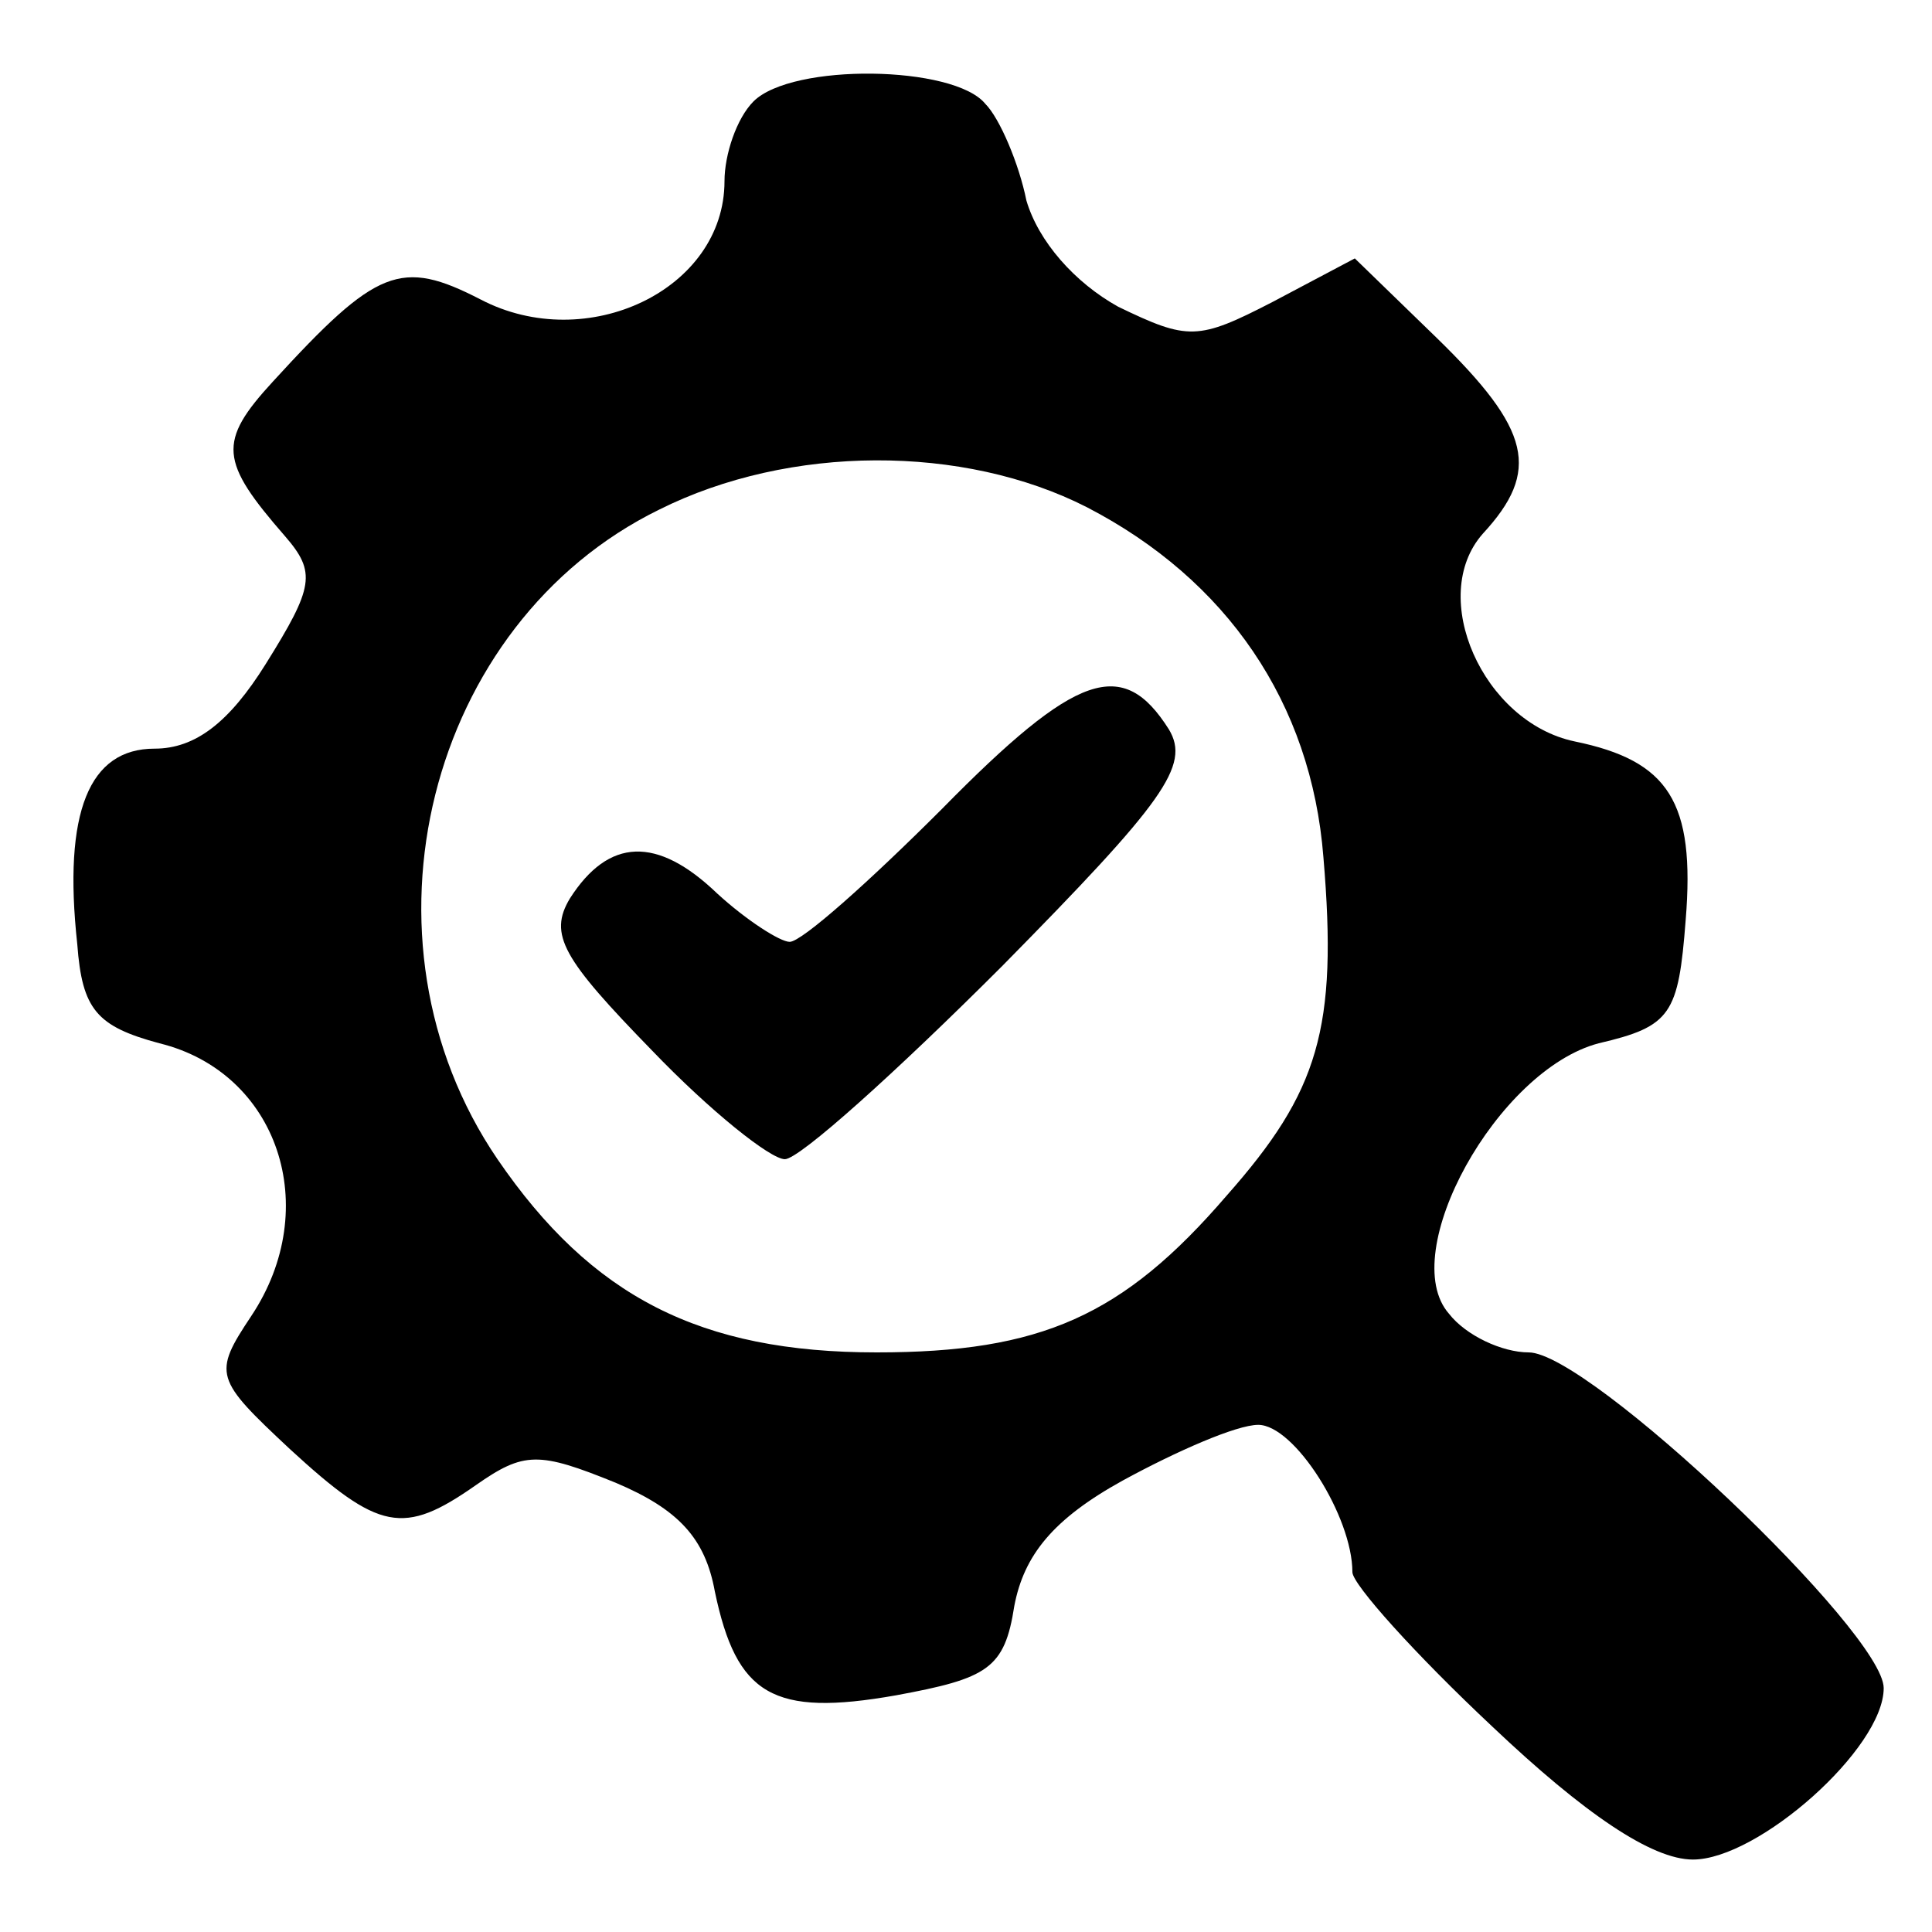
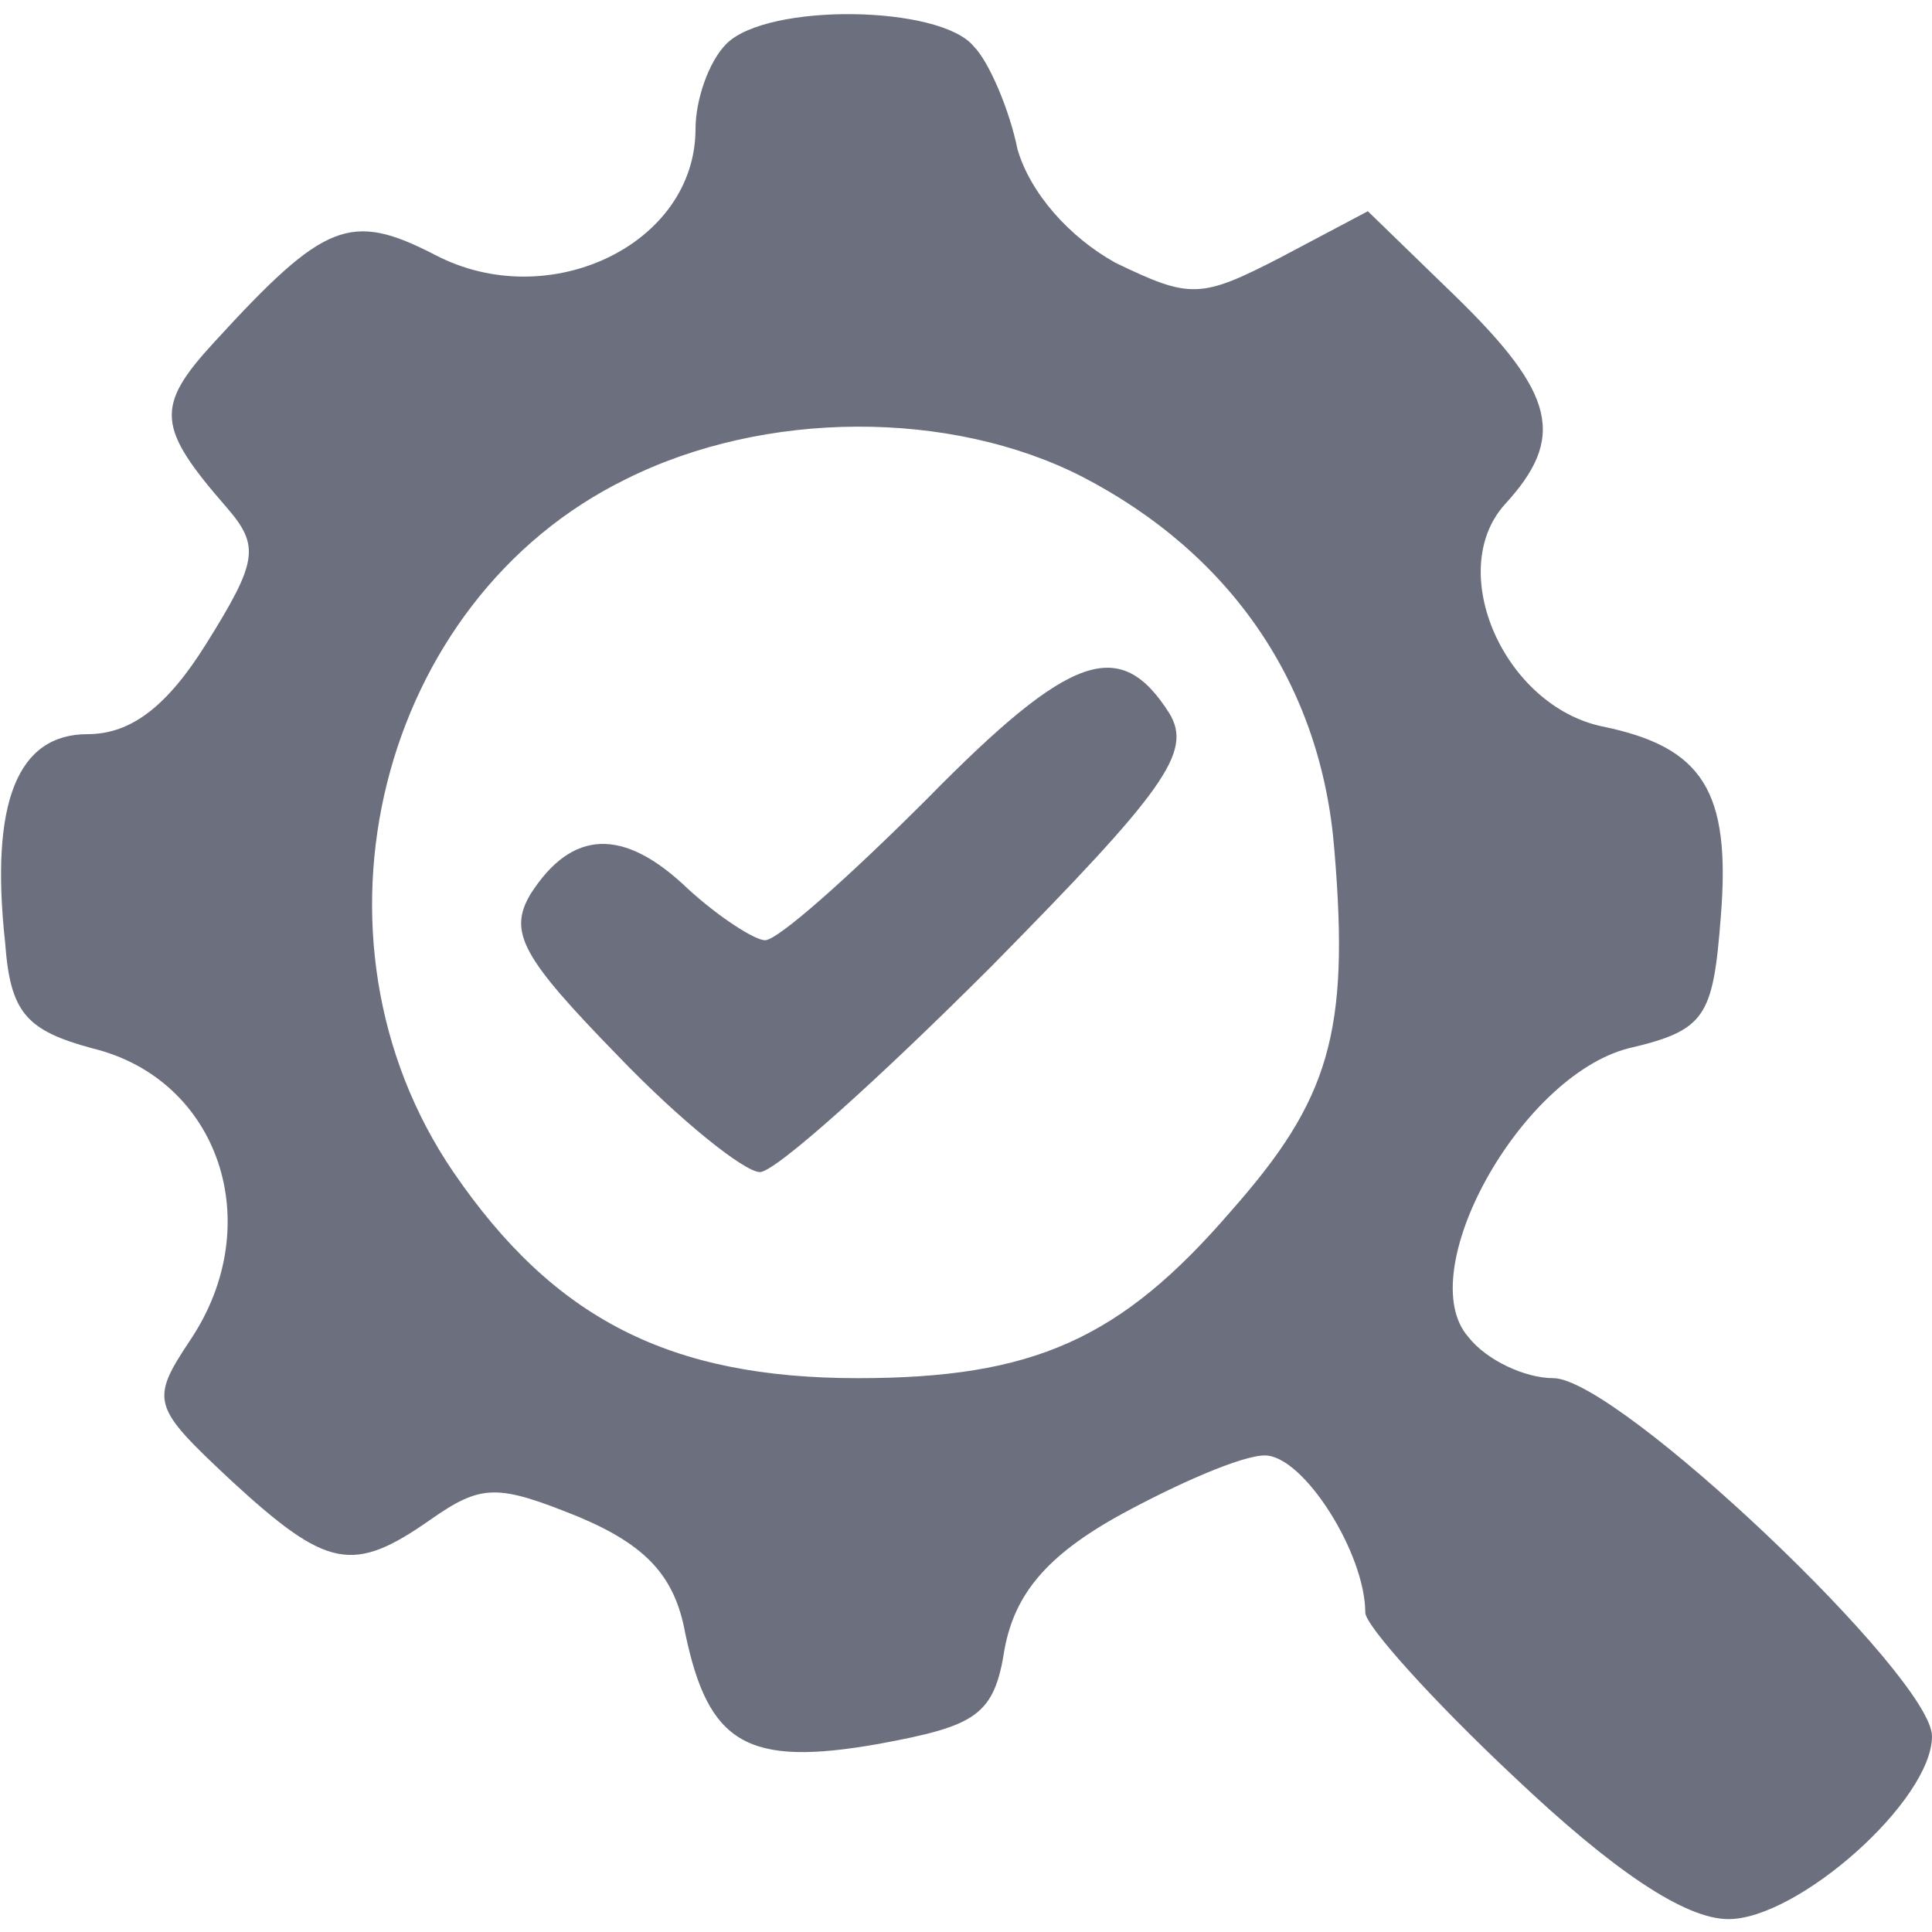
- <svg xmlns="http://www.w3.org/2000/svg" version="1.0" width="16" height="16" viewBox="0 0 80 80" preserveAspectRatio="xMidYMid meet">
-   <g transform="translate(0,80) scale(0.1,-0.1)" fill="#000000" stroke="none">
+ <svg xmlns="http://www.w3.org/2000/svg" width="16" height="16" viewBox="3 2.5 75 75">
+   <g transform="translate(0,80) scale(0.1,-0.1)" fill="#6C707E" stroke="none">
    <path d="M312 758 c-7 -7 -12 -22 -12 -33 0 -45 -57 -72 -101 -49 -33 17 -43 13 -86 -34 -23 -25 -22 -33 5 -64 13 -15 12 -21 -8 -53 -15 -24 -29 -35 -46 -35 -27 0 -38 -26 -32 -81 2 -27 8 -34 34 -41 49 -12 68 -68 38 -113 -16 -24 -15 -26 16 -55 37 -34 47 -36 77 -15 20 14 26 14 58 1 26 -11 37 -23 41 -45 9 -43 24 -52 75 -43 38 7 45 11 49 37 4 21 16 36 45 52 22 12 47 23 56 23 15 0 39 -38 39 -61 0 -5 26 -34 58 -64 38 -36 66 -55 83 -55 27 0 79 46 79 71 0 23 -122 139 -147 139 -11 0 -26 7 -33 16 -22 25 20 101 62 112 30 7 33 12 36 51 4 49 -7 66 -46 74 -38 8 -61 60 -38 86 24 26 20 43 -19 81 l-34 33 -34 -18 c-31 -16 -35 -16 -64 -2 -18 10 -33 27 -38 44 -3 15 -11 34 -17 40 -13 16 -80 17 -96 1z m138 -168 c58 -30 93 -81 98 -145 6 -71 -2 -97 -40 -140 -43 -50 -77 -65 -145 -65 -73 0 -118 23 -157 80 -62 91 -29 222 67 269 54 27 126 27 177 1z" />
    <path d="M390 465 c-30 -30 -58 -55 -63 -55 -4 0 -18 9 -30 20 -25 24 -45 23 -61 -2 -9 -15 -3 -25 34 -63 24 -25 49 -45 55 -45 6 0 46 36 90 80 67 68 78 83 69 98 -19 30 -38 24 -94 -33z" />
  </g>
</svg>
